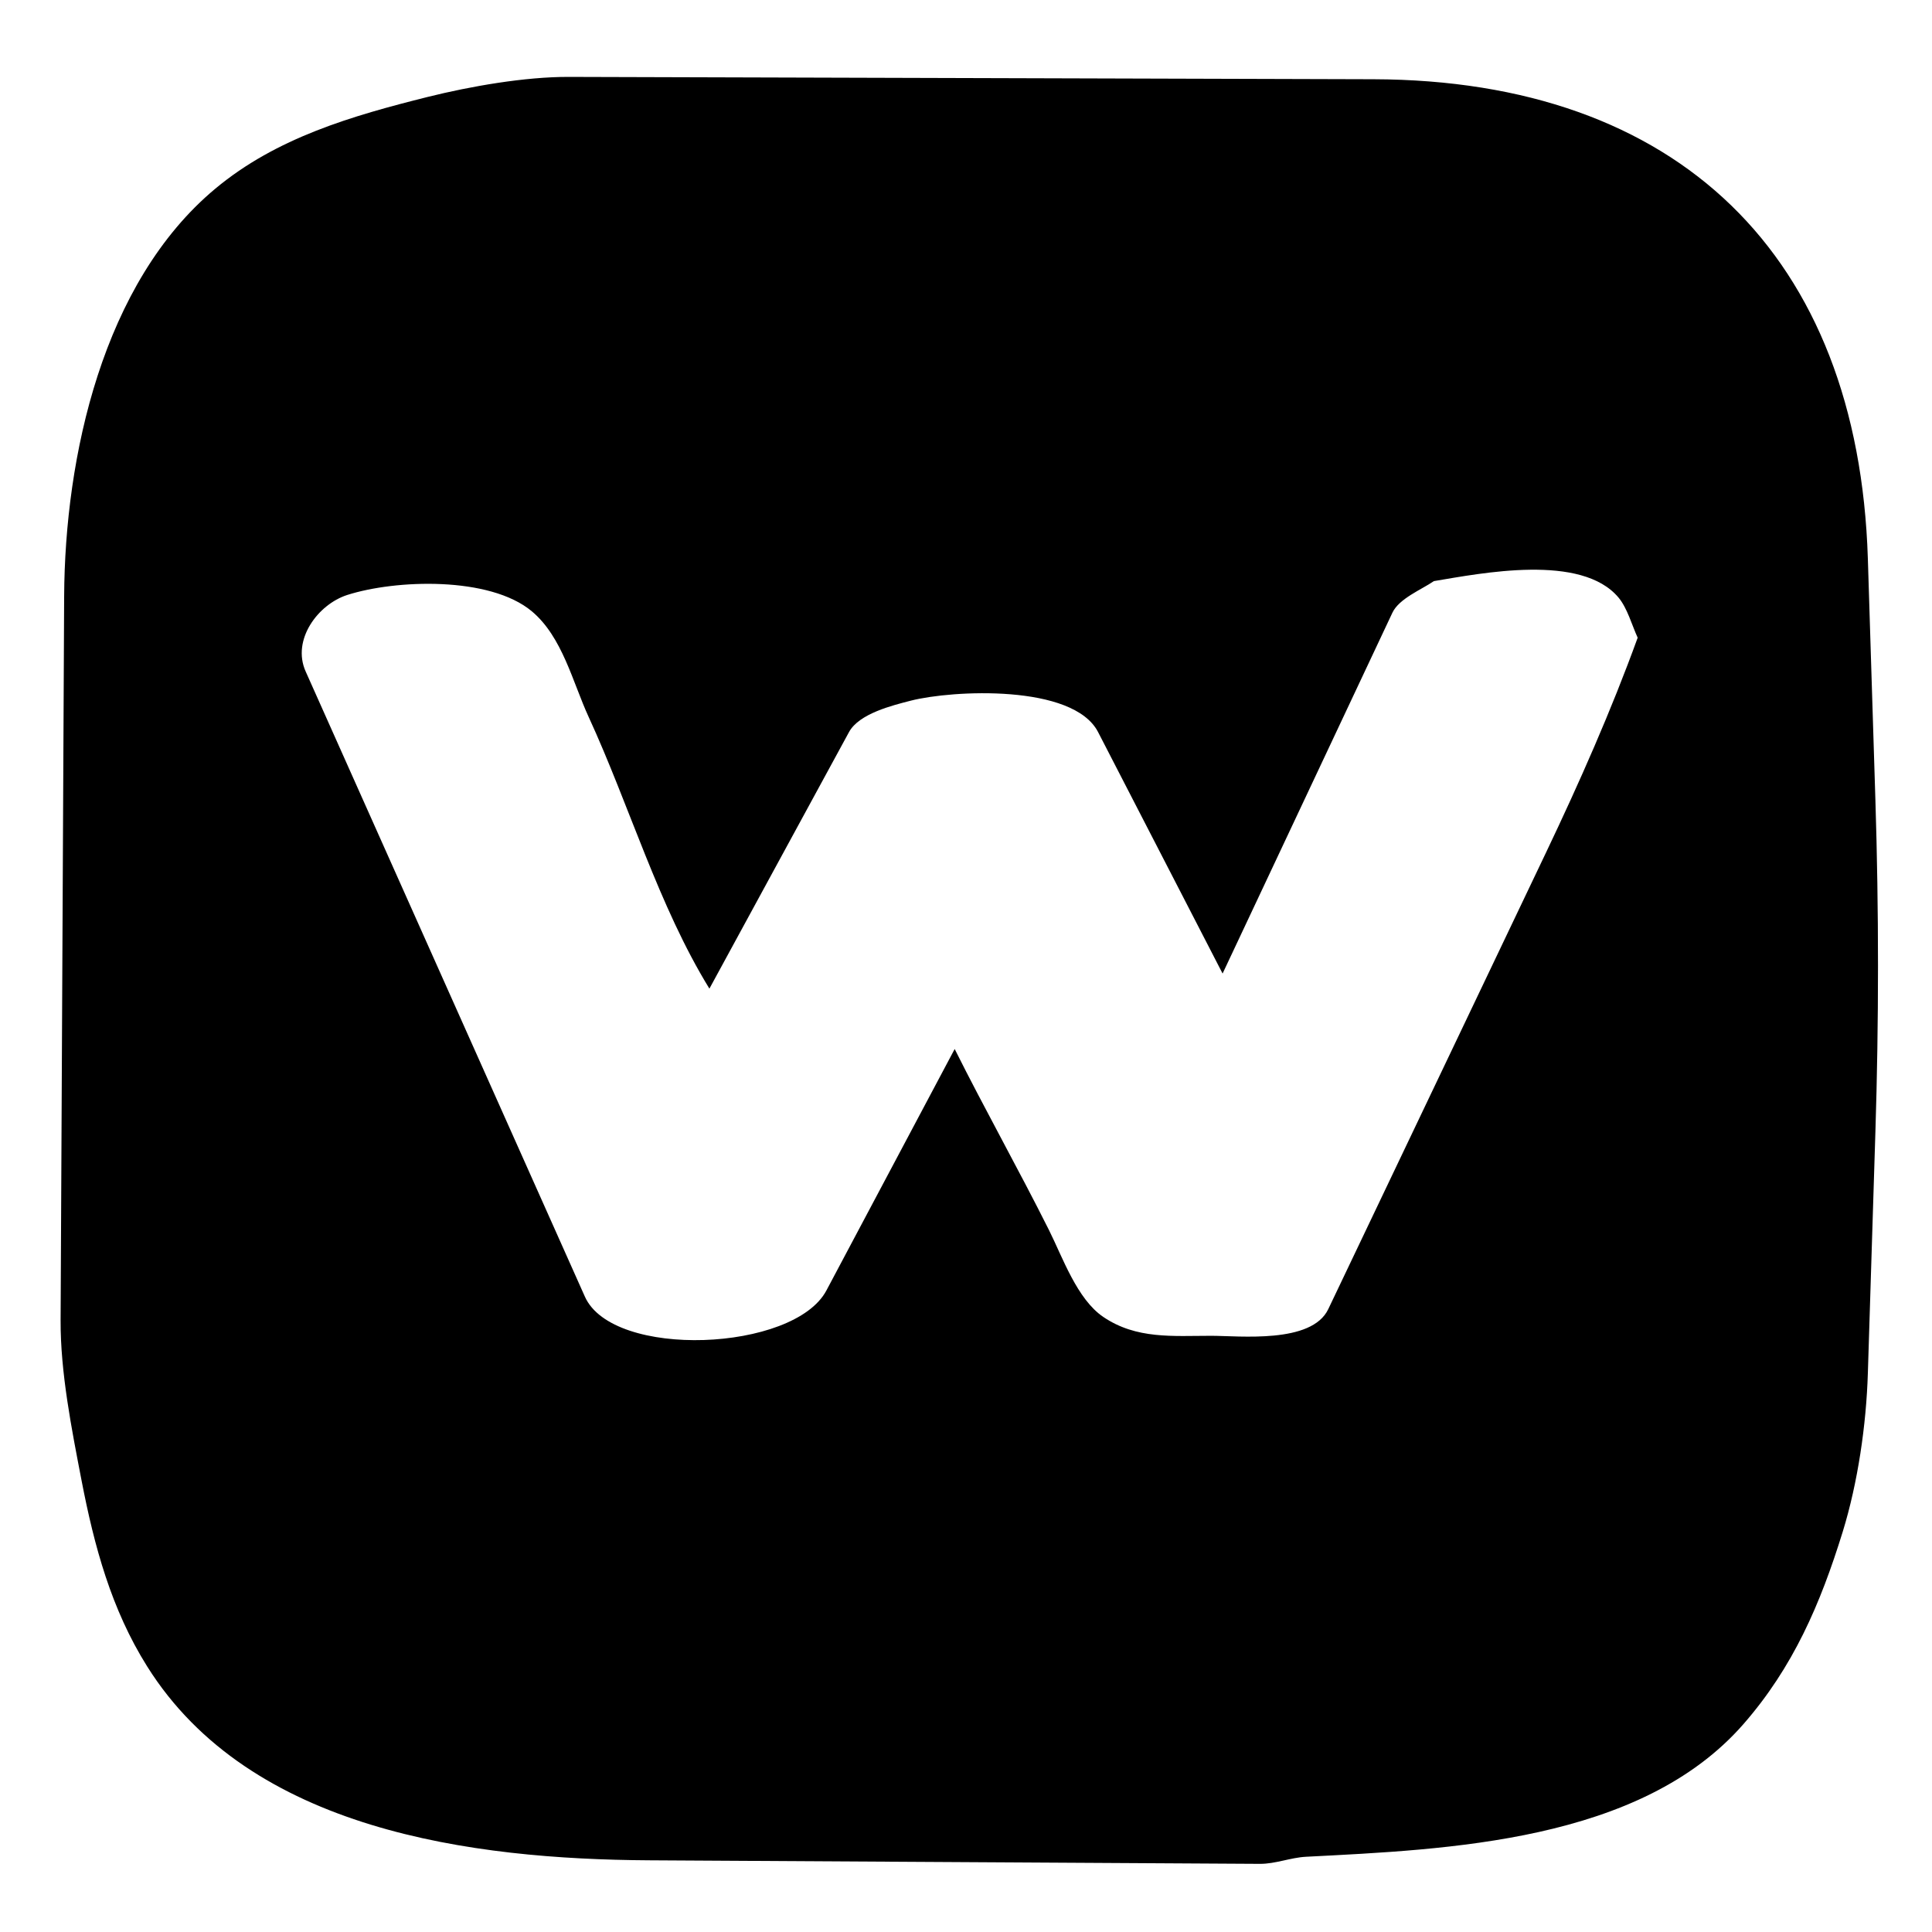
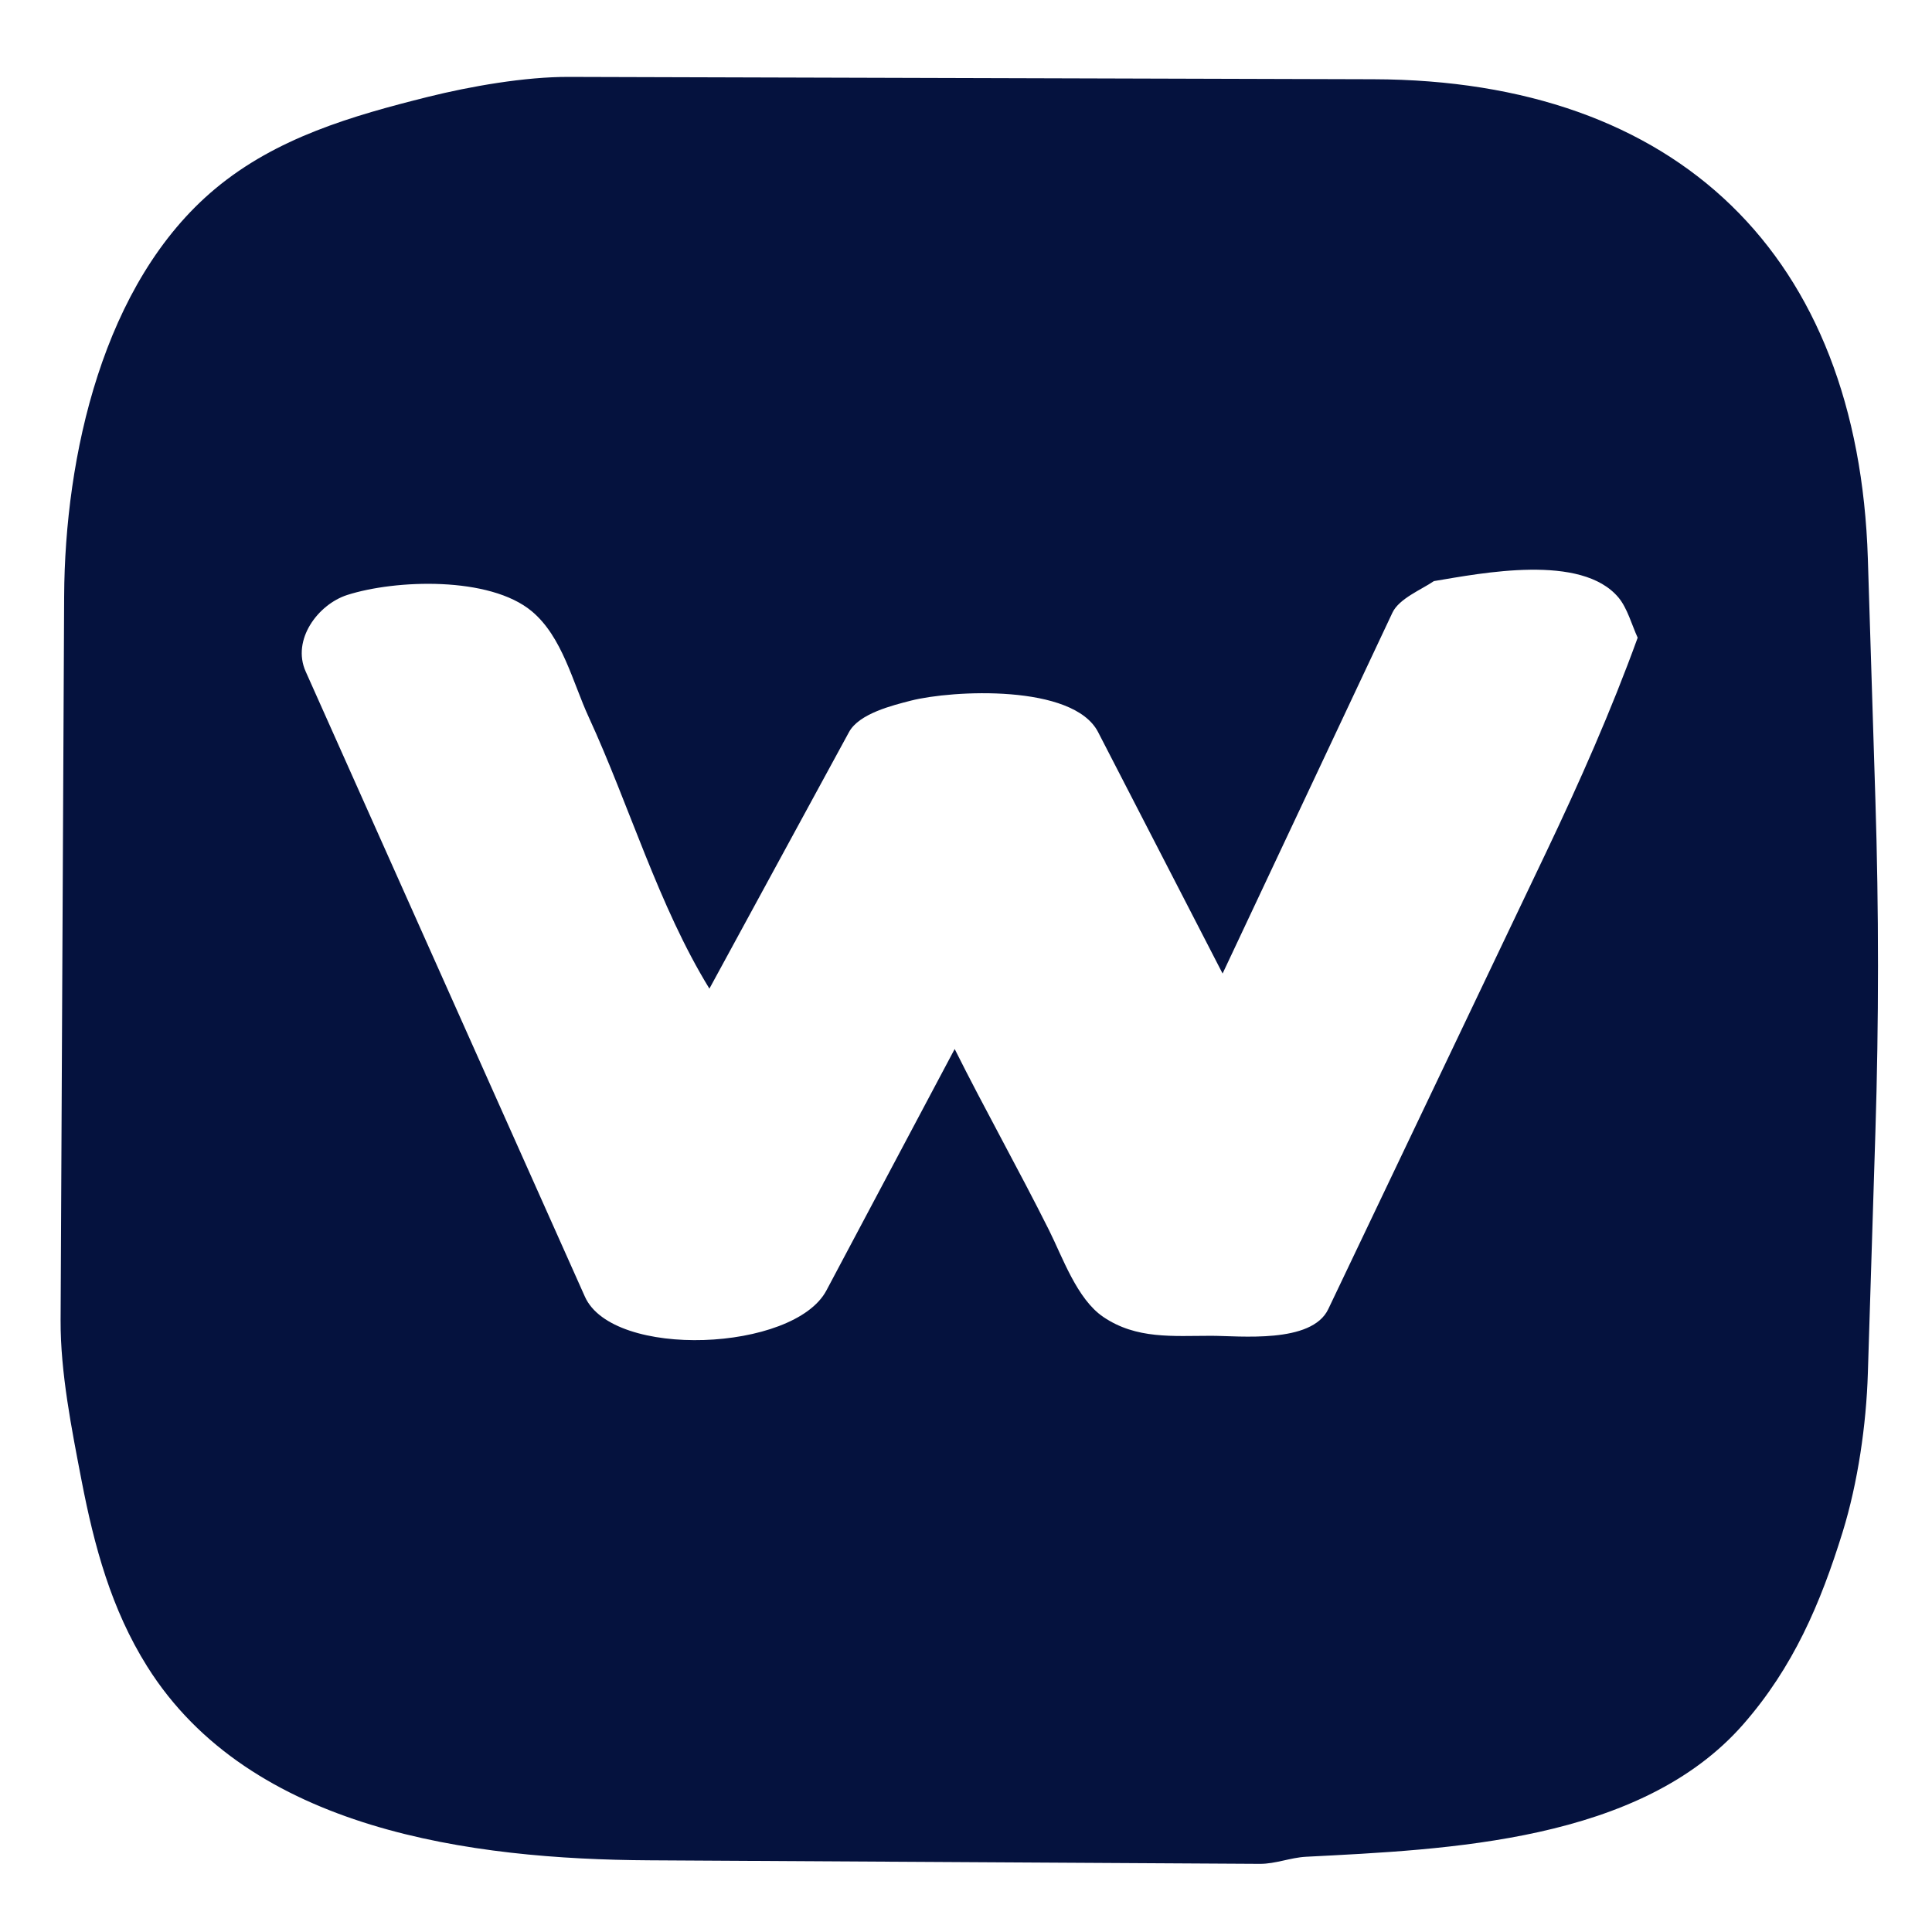
<svg xmlns="http://www.w3.org/2000/svg" version="1.1" width="256" height="256" viewBox="0 0 256 256">
-   <path fill="#000000" d="M247.5 74.02L248.5 106C248.96 120.65 248.96 135.35 248.5 150L247.5 181.98C247.29 188.79 246.18 196.46 244.16 203C241.21 212.53 237.61 220.91 231 228.47C217.34 244.08 191.85 245.06 173.06 246.03C170.98 246.14 169.02 246.98 166.94 246.97L86 246.5C62.62 246.36 33.16 242.59 19.5 220.81C14.74 213.23 12.49 204.88 10.81 196.19C9.5 189.38 8 181.87 8.03 174.96L8.5 79.01C8.59 60.56 13.58 37.46 28.53 25C36.65 18.23 46.66 15.35 56.69 12.84C62.36 11.43 69.56 10.17 75.38 10.19L182 10.5C222.33 10.62 246.24 33.81 247.5 74.02ZM217 84.5C216.24 82.85 215.64 80.6 214.47 79.19C209.56 73.3 196.31 75.95 190 77C188.37 78.12 185.38 79.31 184.5 81.19L162 129L145.5 97C142.2 90.61 126.17 91.44 120.69 92.84C118.29 93.46 113.84 94.54 112.5 97L94 131C87.26 120.03 83.41 106.75 78 95C75.88 90.4 74.52 84.39 70.47 81C64.88 76.33 52.4 76.79 46 78.84C42.13 80.09 38.63 84.78 40.5 88.97L77.5 171.81C81.2 180.11 105.19 179.11 109.5 171L126.5 139C130.54 147.08 134.97 154.95 139 163C140.8 166.6 142.71 172.14 146.19 174.5C150.59 177.48 155.4 177 160.5 177C164.23 177 173.8 178.09 176 173.47L204.84 113C209.28 103.69 213.5 94.15 217 84.5Z" />
+   <path fill="#05123e" d="M247.5 74.02L248.5 106C248.96 120.65 248.96 135.35 248.5 150L247.5 181.98C247.29 188.79 246.18 196.46 244.16 203C241.21 212.53 237.61 220.91 231 228.47C217.34 244.08 191.85 245.06 173.06 246.03C170.98 246.14 169.02 246.98 166.94 246.97L86 246.5C62.62 246.36 33.16 242.59 19.5 220.81C14.74 213.23 12.49 204.88 10.81 196.19C9.5 189.38 8 181.87 8.03 174.96L8.5 79.01C8.59 60.56 13.58 37.46 28.53 25C36.65 18.23 46.66 15.35 56.69 12.84C62.36 11.43 69.56 10.17 75.38 10.19L182 10.5C222.33 10.62 246.24 33.81 247.5 74.02ZM217 84.5C216.24 82.85 215.64 80.6 214.47 79.19C209.56 73.3 196.31 75.95 190 77C188.37 78.12 185.38 79.31 184.5 81.19L162 129L145.5 97C142.2 90.61 126.17 91.44 120.69 92.84C118.29 93.46 113.84 94.54 112.5 97L94 131C87.26 120.03 83.41 106.75 78 95C75.88 90.4 74.52 84.39 70.47 81C64.88 76.33 52.4 76.79 46 78.84C42.13 80.09 38.63 84.78 40.5 88.97L77.5 171.81C81.2 180.11 105.19 179.11 109.5 171L126.5 139C130.54 147.08 134.97 154.95 139 163C140.8 166.6 142.71 172.14 146.19 174.5C150.59 177.48 155.4 177 160.5 177C164.23 177 173.8 178.09 176 173.47L204.84 113C209.28 103.69 213.5 94.15 217 84.5Z" />
</svg>
